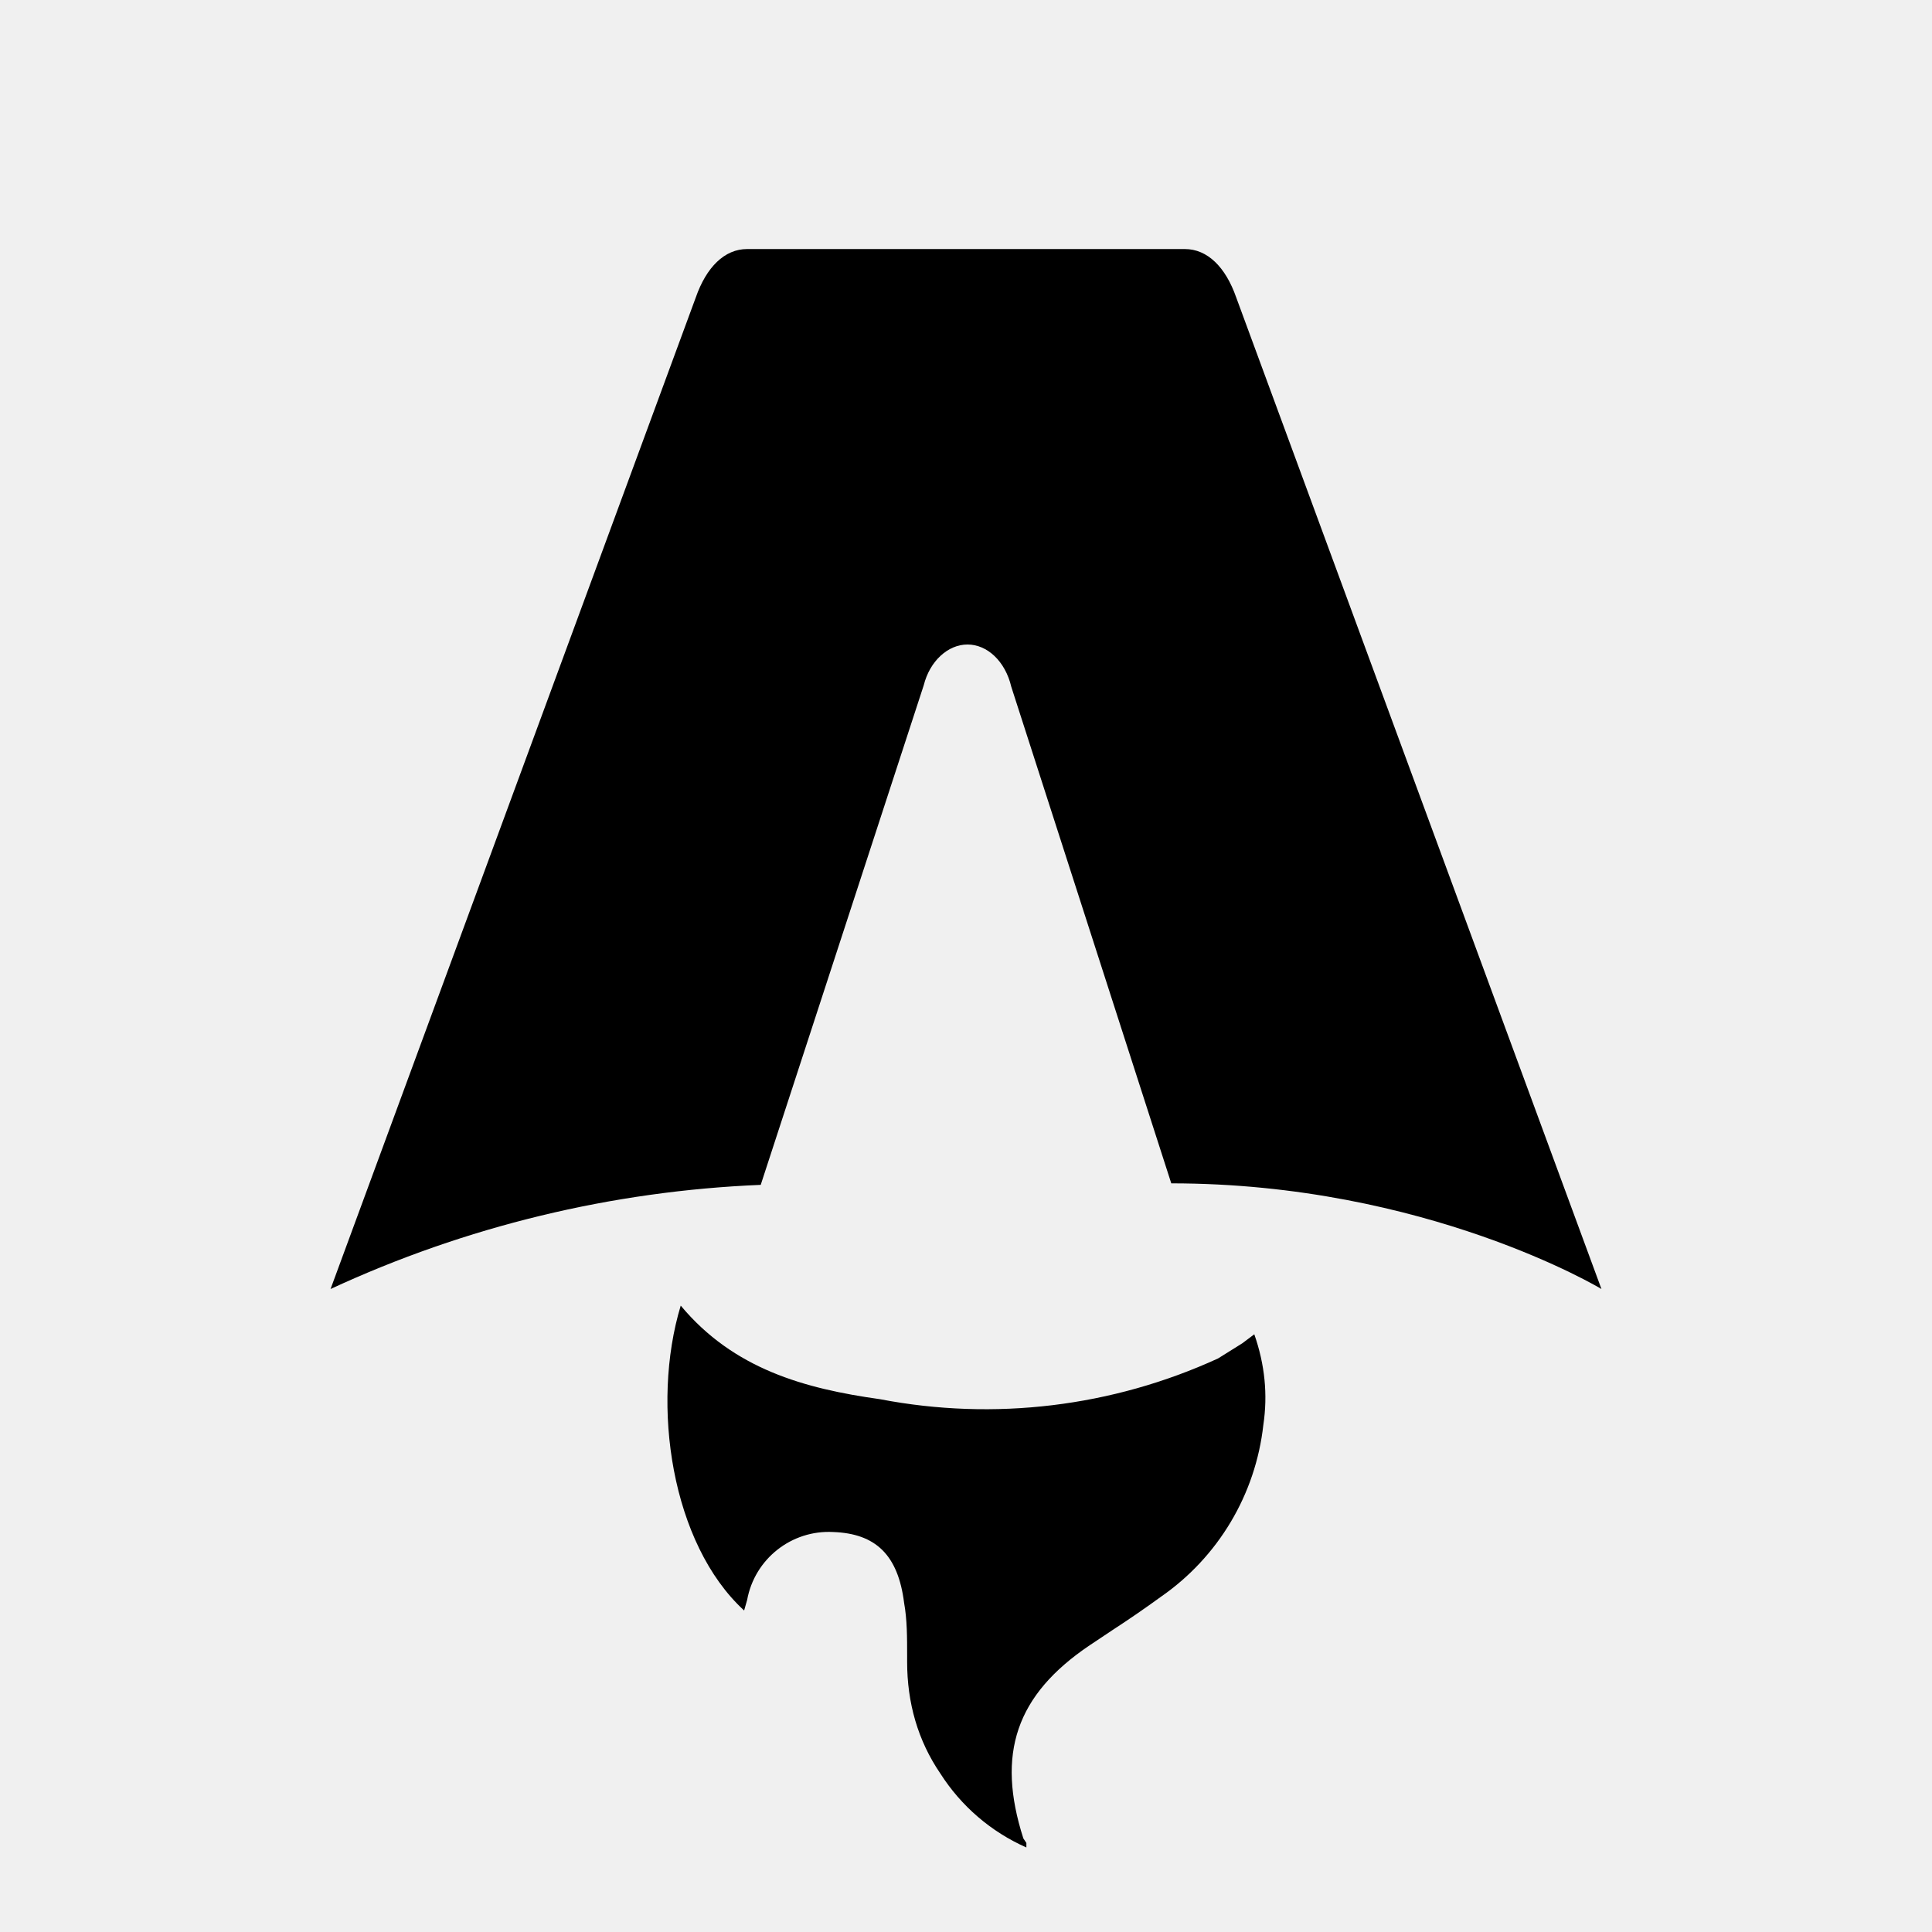
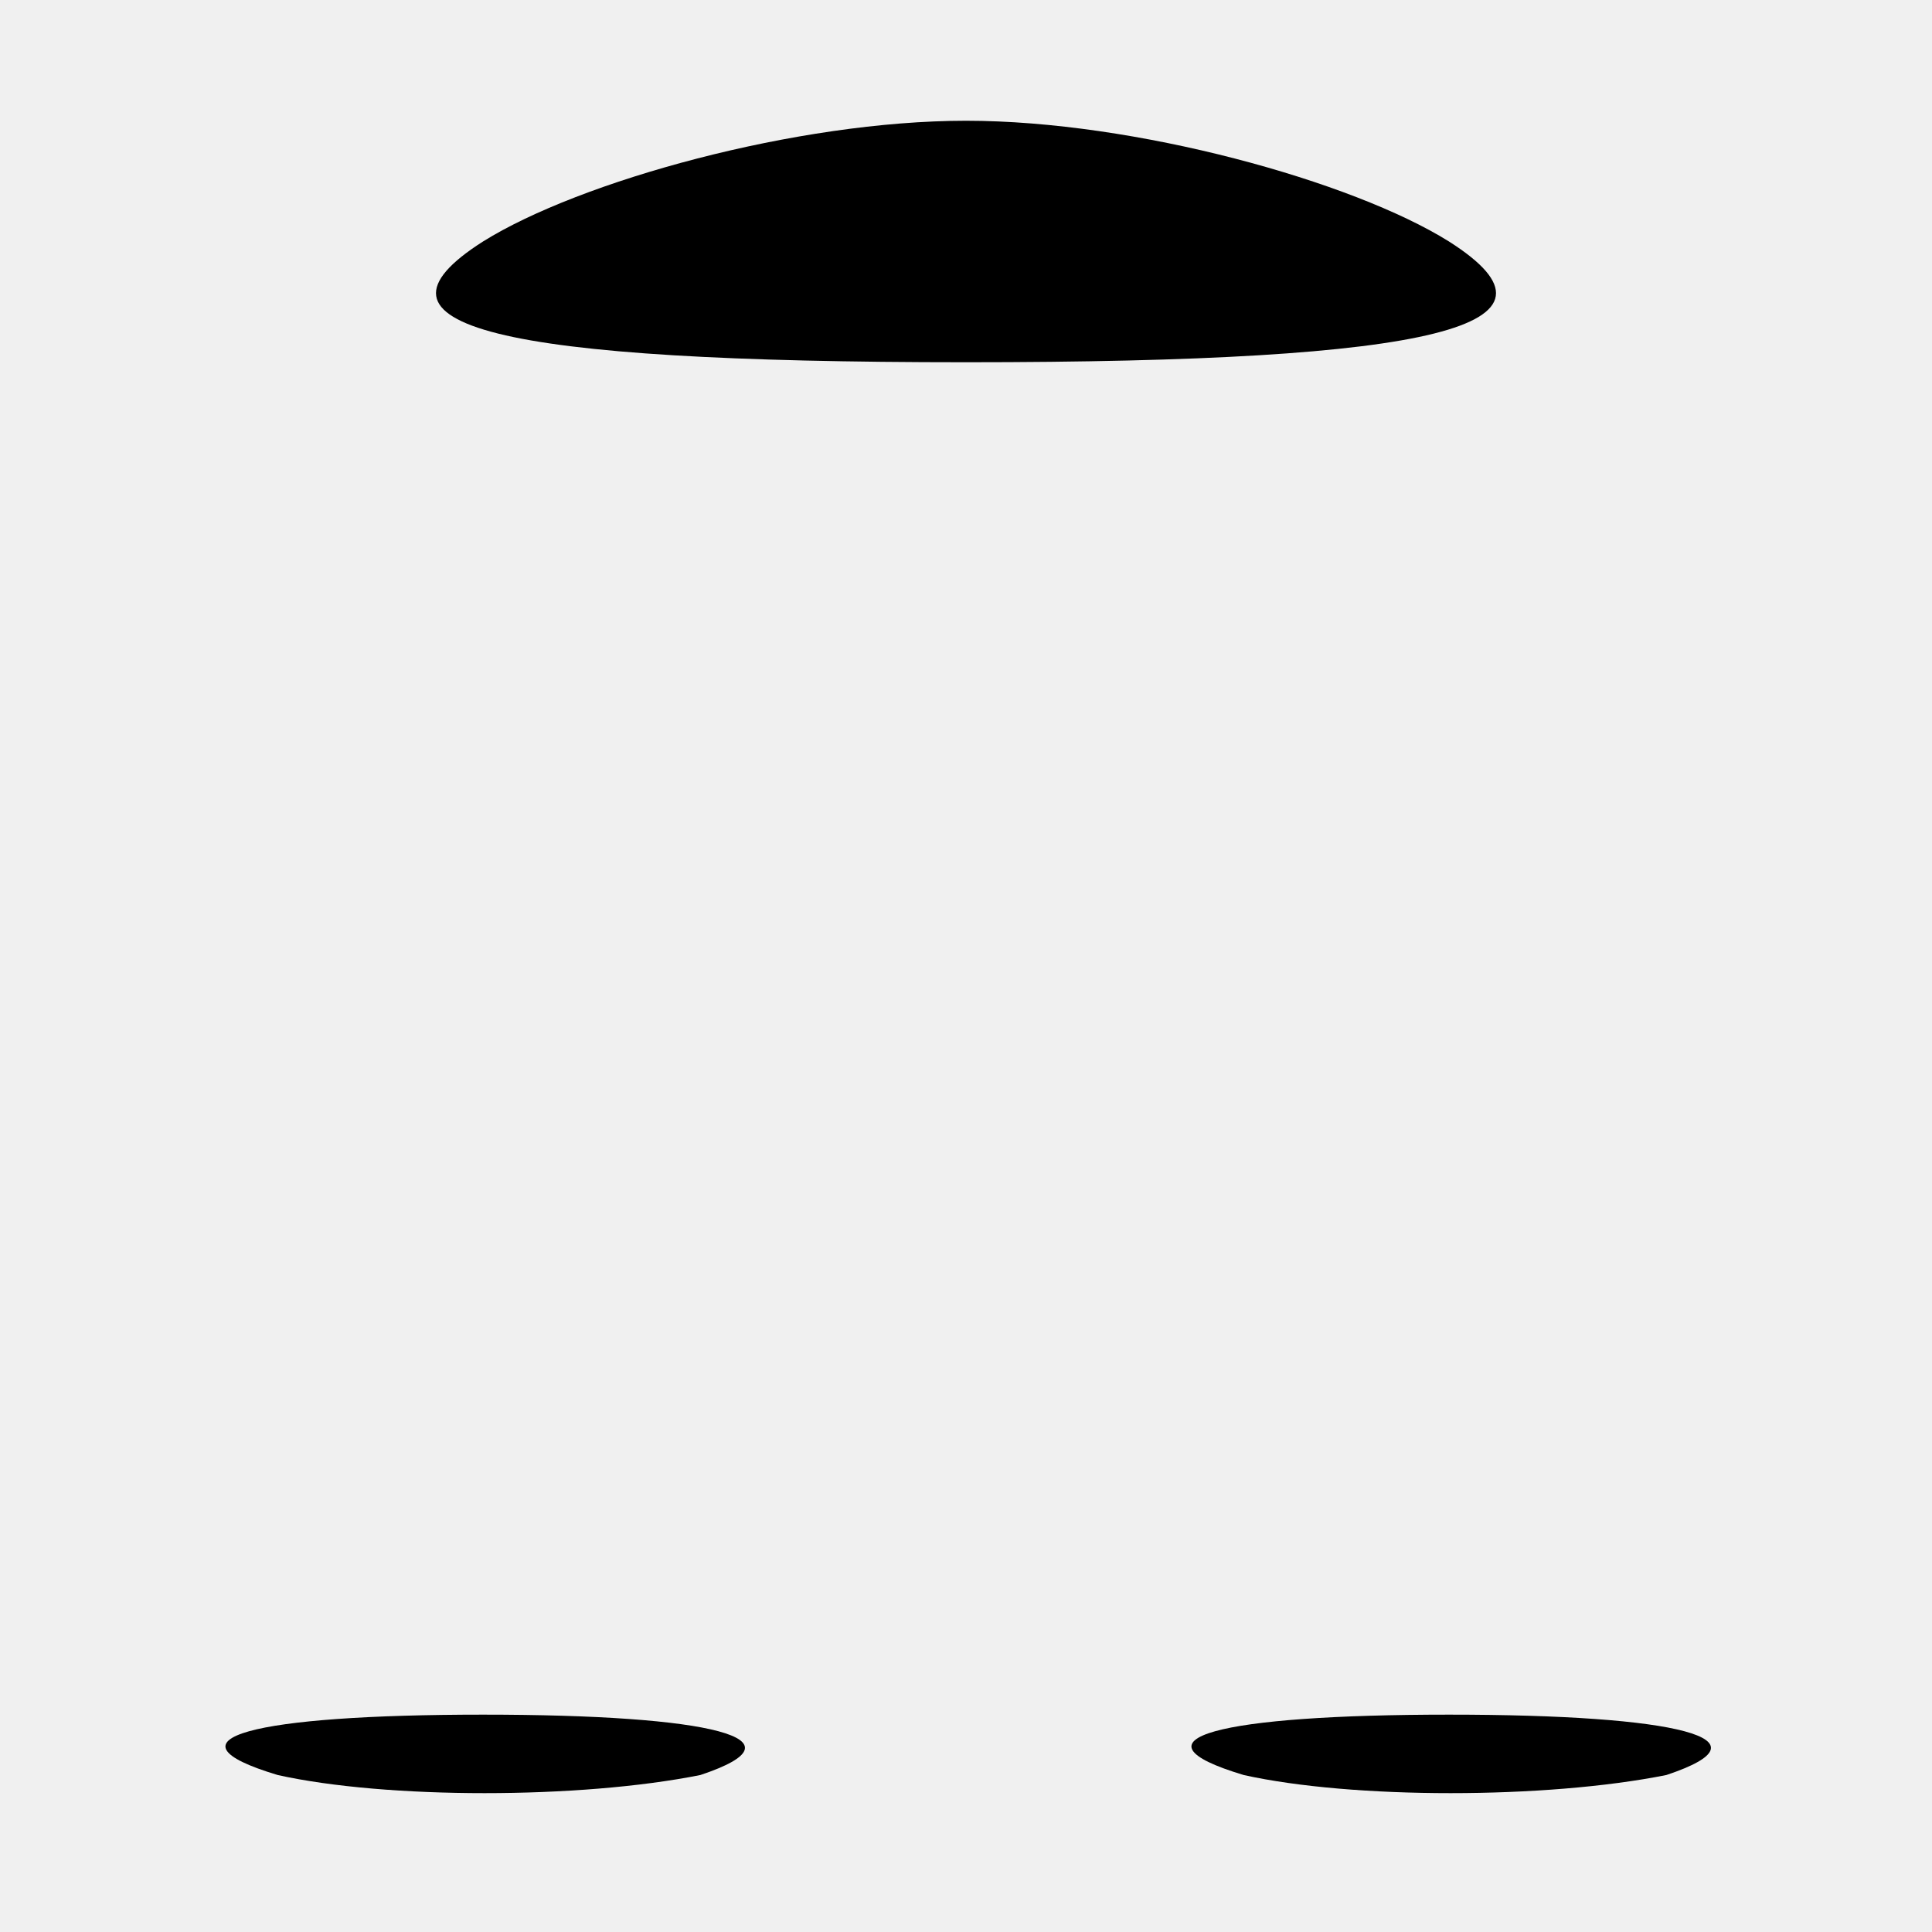
- <svg xmlns="http://www.w3.org/2000/svg" fill="none" viewBox="0 0 128 128">
-   <path d="M50.4 78.5a75.1 75.1 0 0 0-28.5 6.9l24.2-65.7c.7-2 1.9-3.2 3.4-3.2h29c1.5 0 2.7 1.2 3.4 3.2l24.2 65.7s-11.6-7-28.5-7L67 45.5c-.4-1.7-1.6-2.8-2.9-2.8-1.3 0-2.5 1.1-2.9 2.7L50.4 78.5Zm-1.1 28.2Zm-4.2-20.2c-2 6.6-.6 15.8 4.2 20.2a17.5 17.5 0 0 1 .2-.7 5.5 5.5 0 0 1 5.7-4.5c2.8.1 4.3 1.5 4.7 4.7.2 1.1.2 2.3.2 3.5v.4c0 2.7.7 5.2 2.2 7.4a13 13 0 0 0 5.7 4.9v-.3l-.2-.3c-1.8-5.6-.5-9.5 4.4-12.8l1.5-1a73 73 0 0 0 3.2-2.2 16 16 0 0 0 6.8-11.4c.3-2 .1-4-.6-6l-.8.6-1.6 1a37 37 0 0 1-22.4 2.7c-5-.7-9.7-2-13.2-6.2Z" />
-   <style>
-         path { fill: #000; }
-         @media (prefers-color-scheme: dark) {
-             path { fill: #FFF; }
-         }
-     </style>
+ <svg xmlns="http://www.w3.org/2000/svg" version="1.0" width="16pt" height="16pt" viewBox="0 0 16 16" preserveAspectRatio="xMidYMid meet">
+   <g transform="translate(0,16) scale(0.1,-0.1)" fill="#000000" stroke="none">
+     <path d="M40 140 c-11 -7 1 -10 40 -10 39 0 51 3 40 10 -8 5 -26 10 -40 10 -14 0 -32 -5 -40 -10z" />
+     <path d="M23 13 c9 -2 25 -2 35 0 9 3 1 5 -18 5 -19 0 -27 -2 -17 -5z" />
+     <path d="M103 13 c9 -2 25 -2 35 0 9 3 1 5 -18 5 -19 0 -27 -2 -17 -5z" />
+   </g>
</svg>
